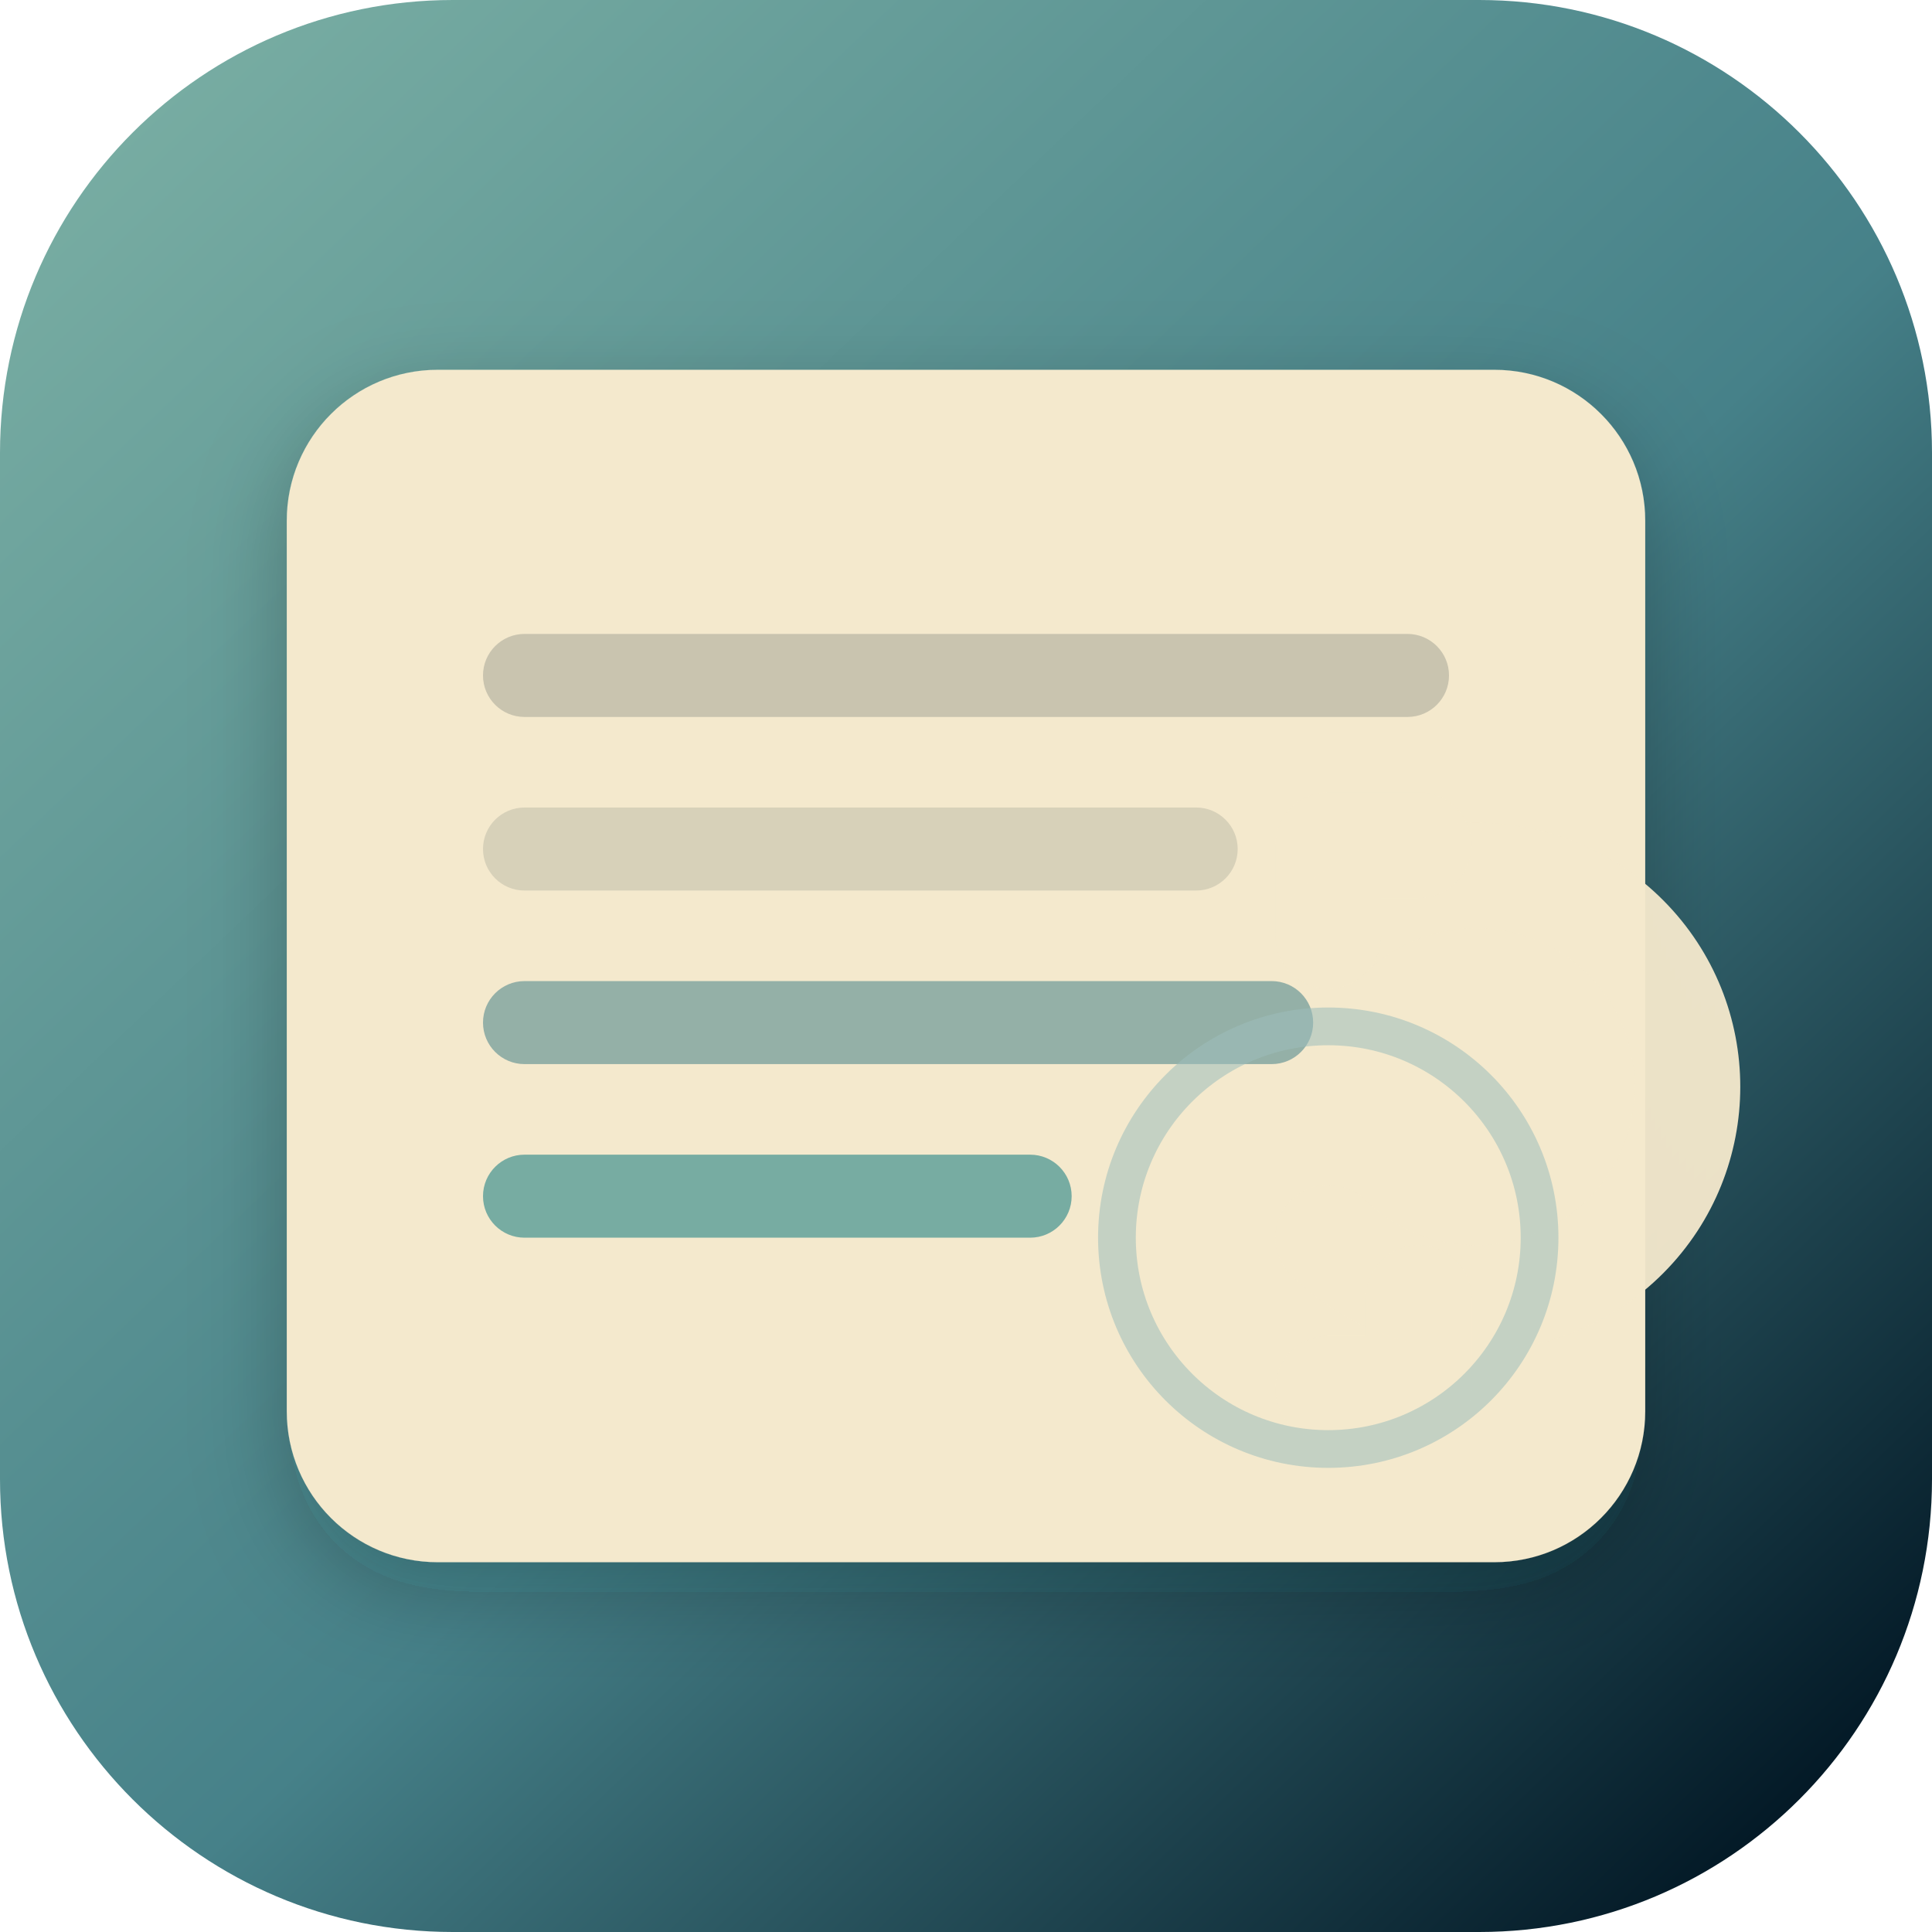
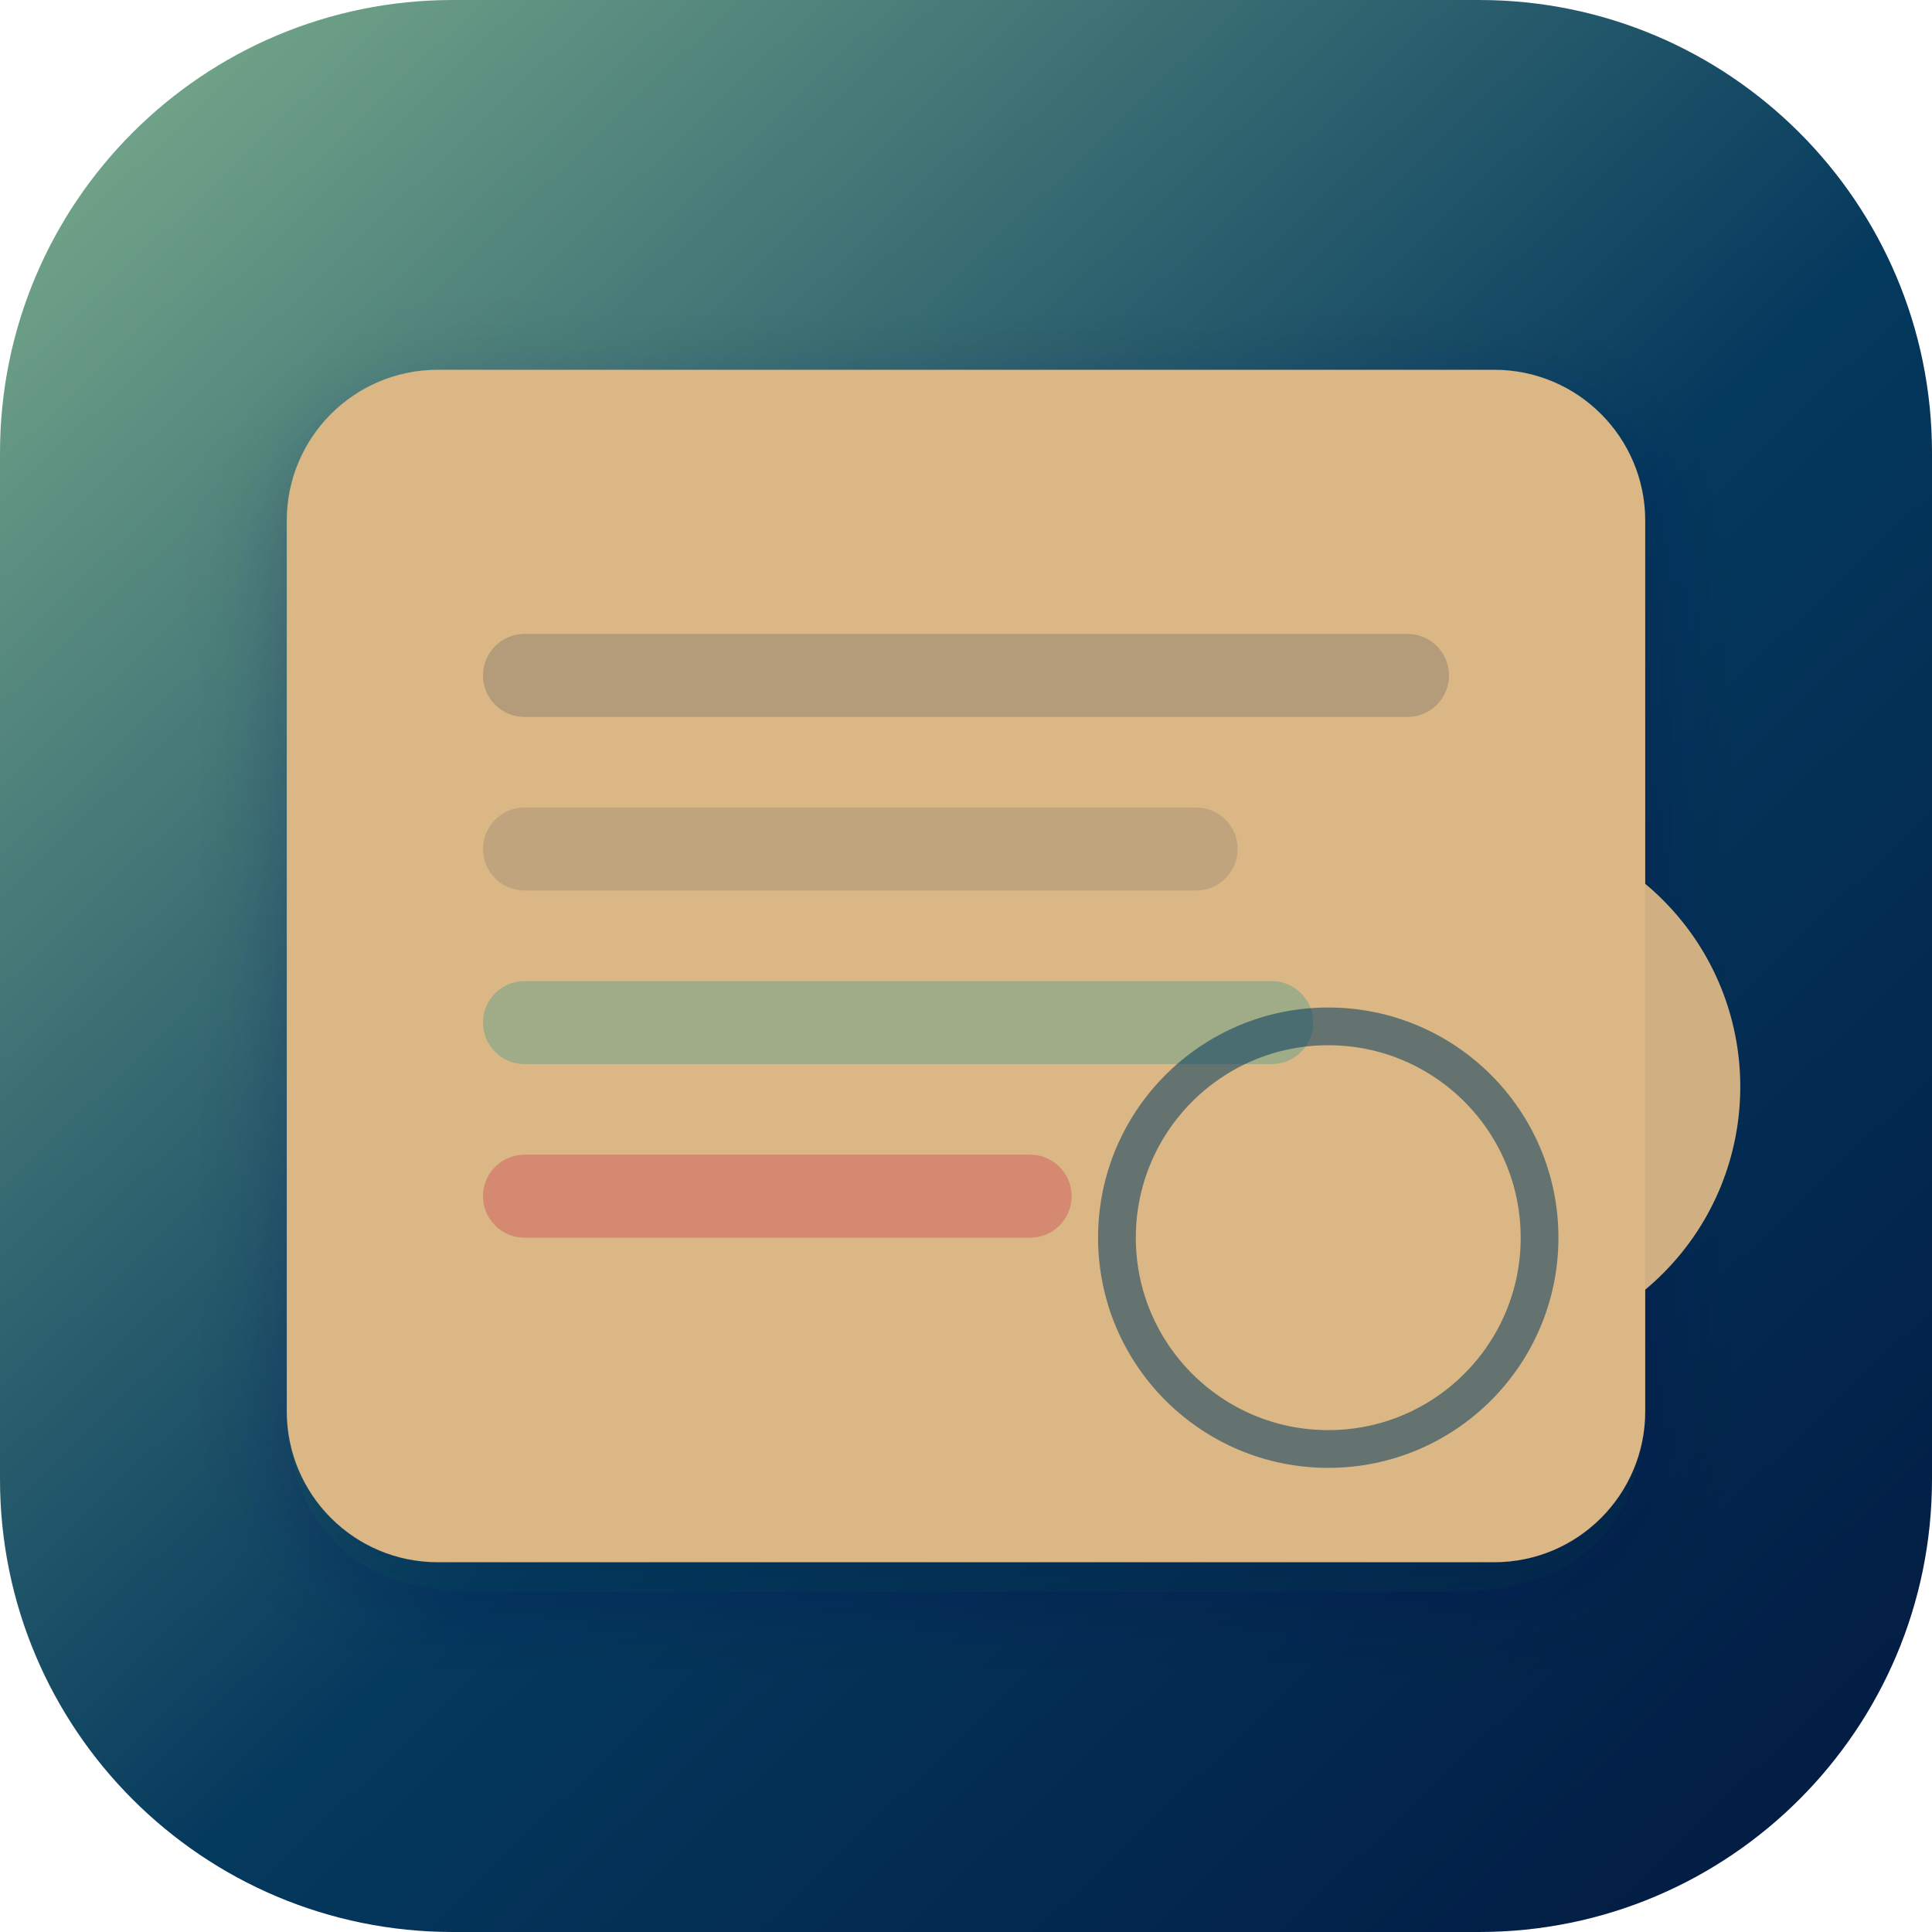
<svg xmlns="http://www.w3.org/2000/svg" viewBox="0 0 512 512" width="512" height="512" role="img" aria-label="Ishtarkati">
  <defs>
    <linearGradient id="bg" x1="8%" y1="6%" x2="92%" y2="94%">
-       <stop offset="0%" stop-color="#77aca2" />
-       <stop offset="55%" stop-color="#468189" />
-       <stop offset="100%" stop-color="#031926" />
+       <stop offset="0%" stop-color="#70a288" />
+       <stop offset="55%" stop-color="#04395e" />
+       <stop offset="100%" stop-color="#031d44" />
    </linearGradient>
    <filter id="s" x="-10%" y="-10%" width="120%" height="120%">
-       <feDropShadow dx="0" dy="8" stdDeviation="12" flood-color="#031926" flood-opacity=".25" />
+       <feDropShadow dx="0" dy="8" stdDeviation="12" flood-color="#031d44" flood-opacity=".25" />
    </filter>
  </defs>
  <rect width="512" height="512" rx="120" ry="120" fill="url(#bg)" />
  <g filter="url(#s)">
-     <rect x="76" y="98" width="360" height="316" rx="40" ry="40" fill="#f4e9cd" />
-     <rect x="128" y="168" width="256" height="22" rx="11" fill="#031926" opacity=".18" />
-     <rect x="128" y="214" width="200" height="22" rx="11" fill="#031926" opacity=".12" />
-     <rect x="128" y="260" width="220" height="22" rx="11" fill="#468189" opacity=".55" />
-     <rect x="128" y="306" width="156" height="22" rx="11" fill="#77aca2" />
+     <rect x="76" y="98" width="360" height="316" rx="40" ry="40" fill="#dab785" />
+     <rect x="128" y="168" width="256" height="22" rx="11" fill="#031d44" opacity=".18" />
+     <rect x="128" y="214" width="200" height="22" rx="11" fill="#031d44" opacity=".12" />
+     <rect x="128" y="260" width="220" height="22" rx="11" fill="#70a288" opacity=".55" />
+     <rect x="128" y="306" width="156" height="22" rx="11" fill="#d5896f" />
  </g>
-   <g fill="none" stroke="#f4e9cd" stroke-width="28" stroke-linecap="round" stroke-linejoin="round">
+   <g fill="none" stroke="#dab785" stroke-width="28" stroke-linecap="round" stroke-linejoin="round">
    <path d="M352 328a56 56 0 1 0 0-80" opacity=".95" />
    <path d="M352 248v-24h24M352 368h24v-24" opacity=".95" />
  </g>
-   <circle cx="352" cy="328" r="56" stroke="#9dbebb" stroke-width="10" fill="none" opacity=".55" />
+   <circle cx="352" cy="328" r="56" stroke="#04395e" stroke-width="10" fill="none" opacity=".55" />
</svg>
